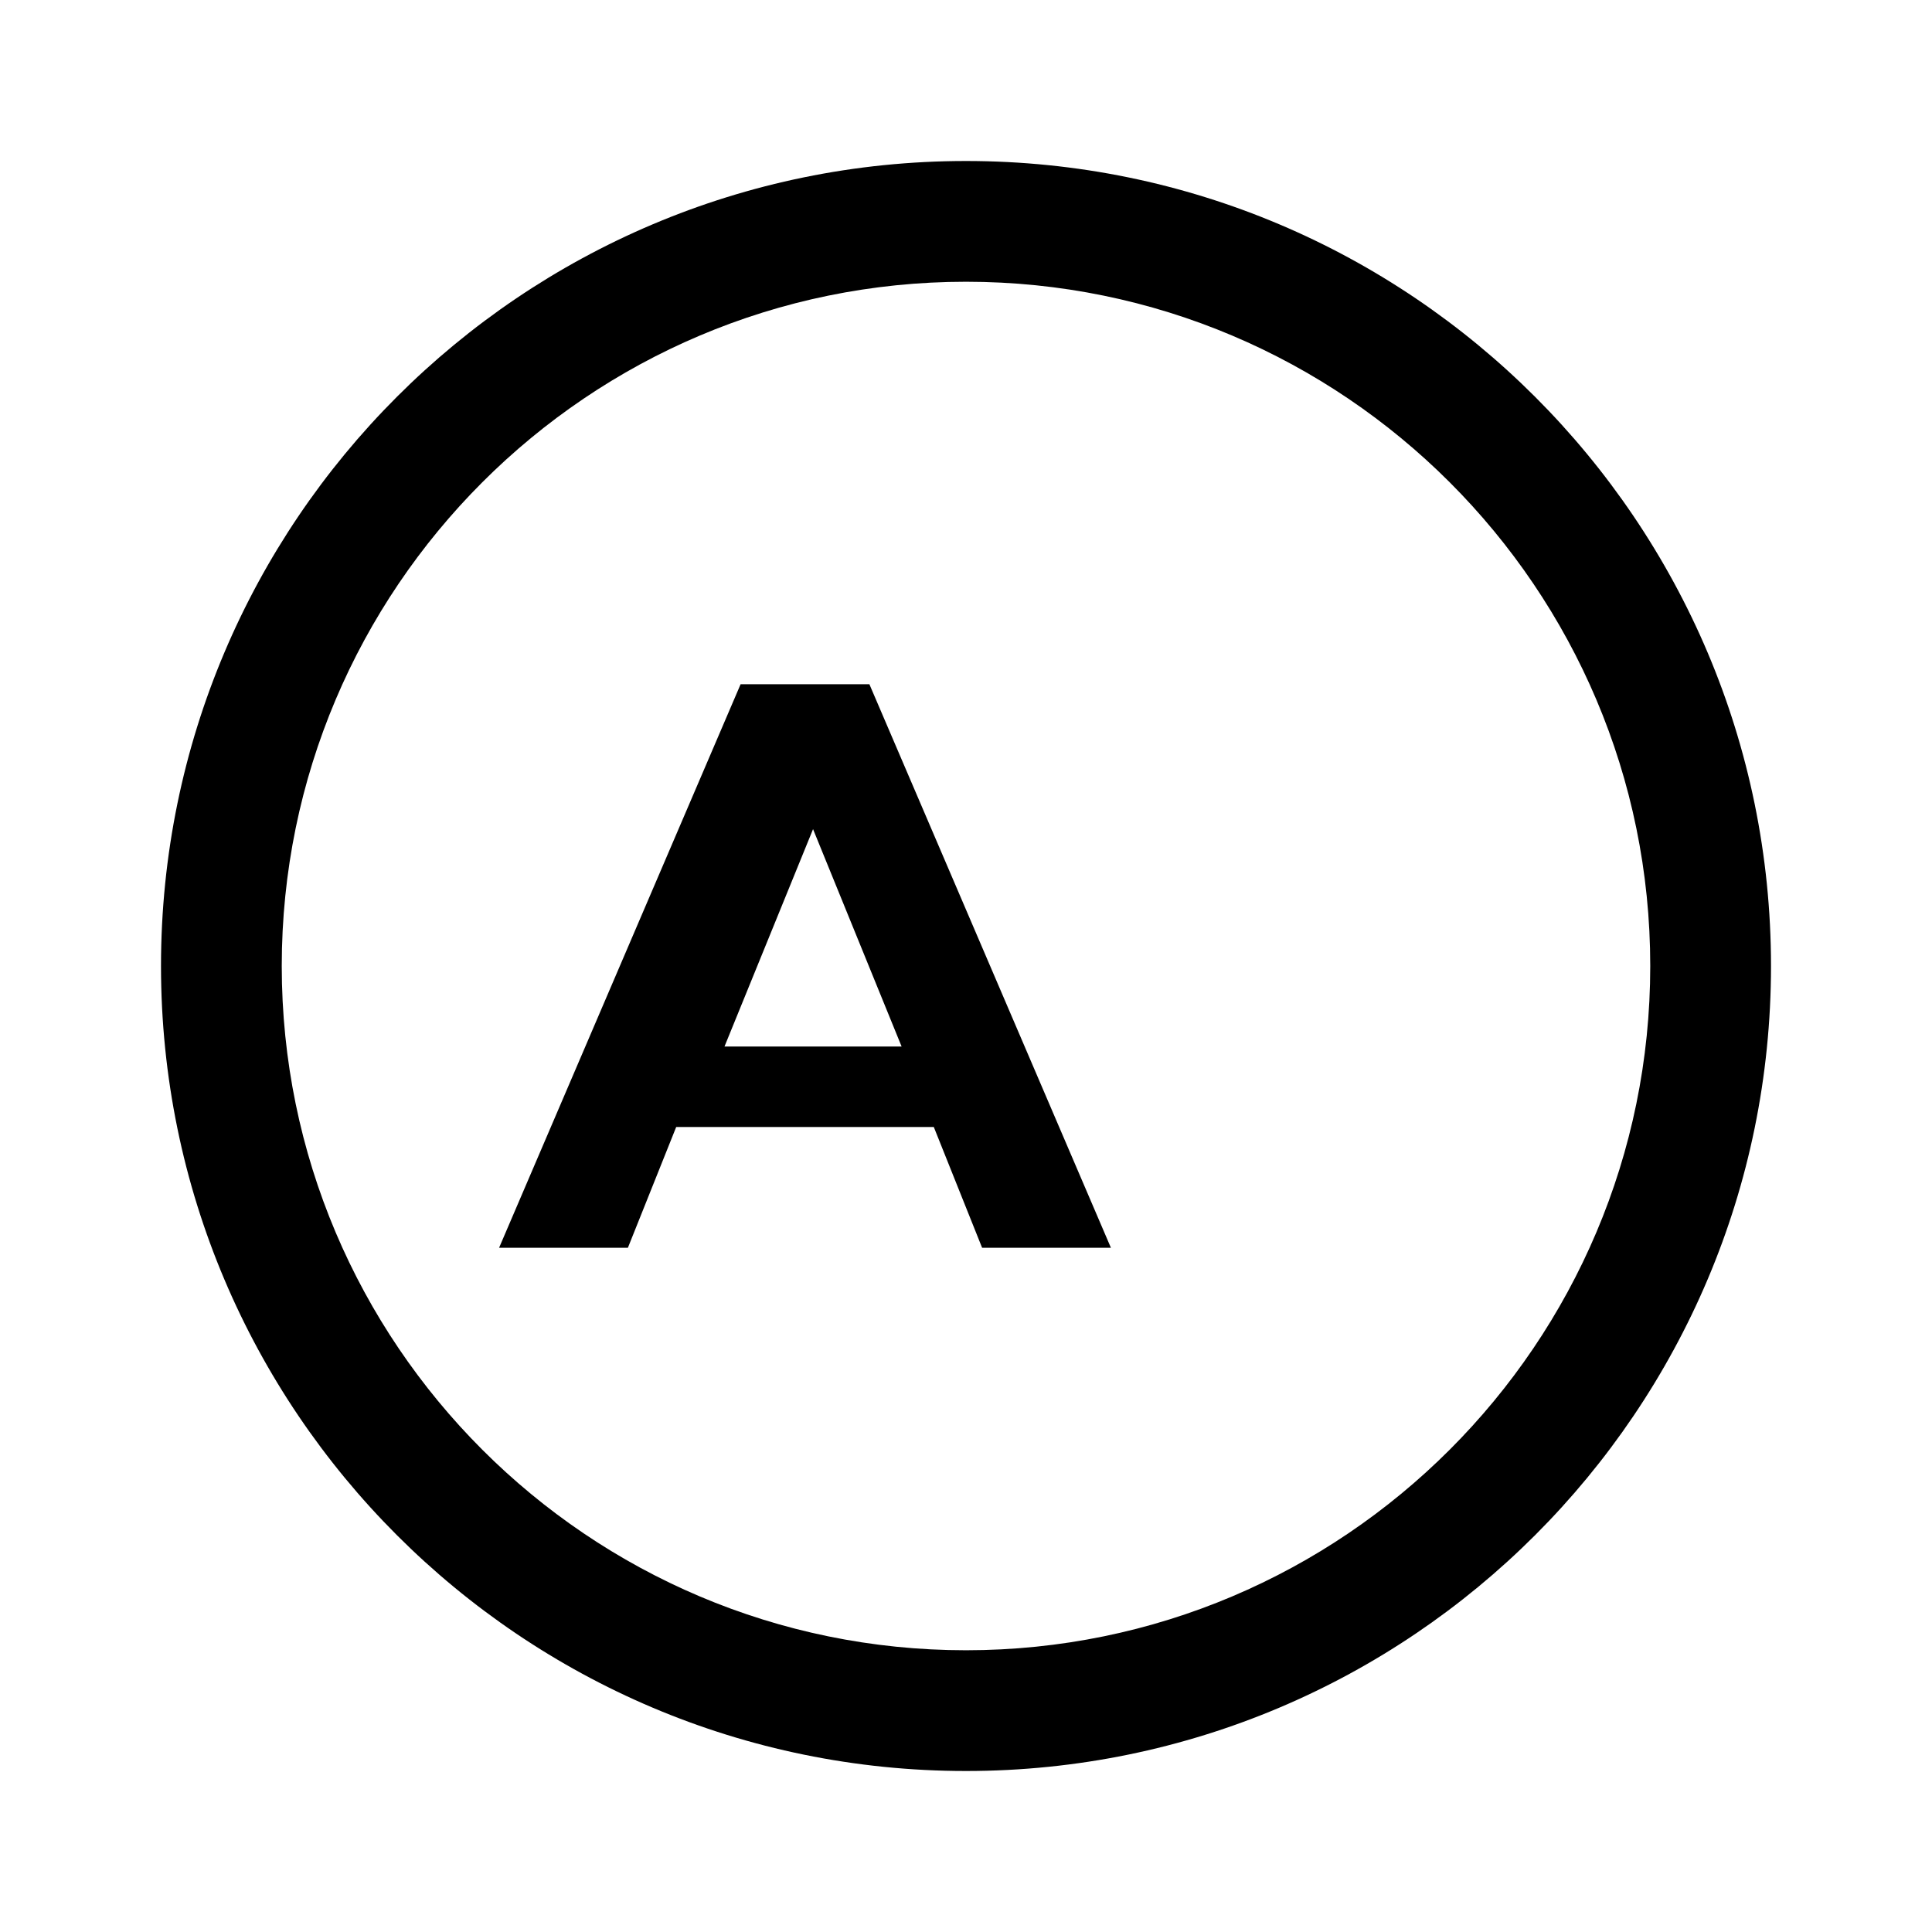
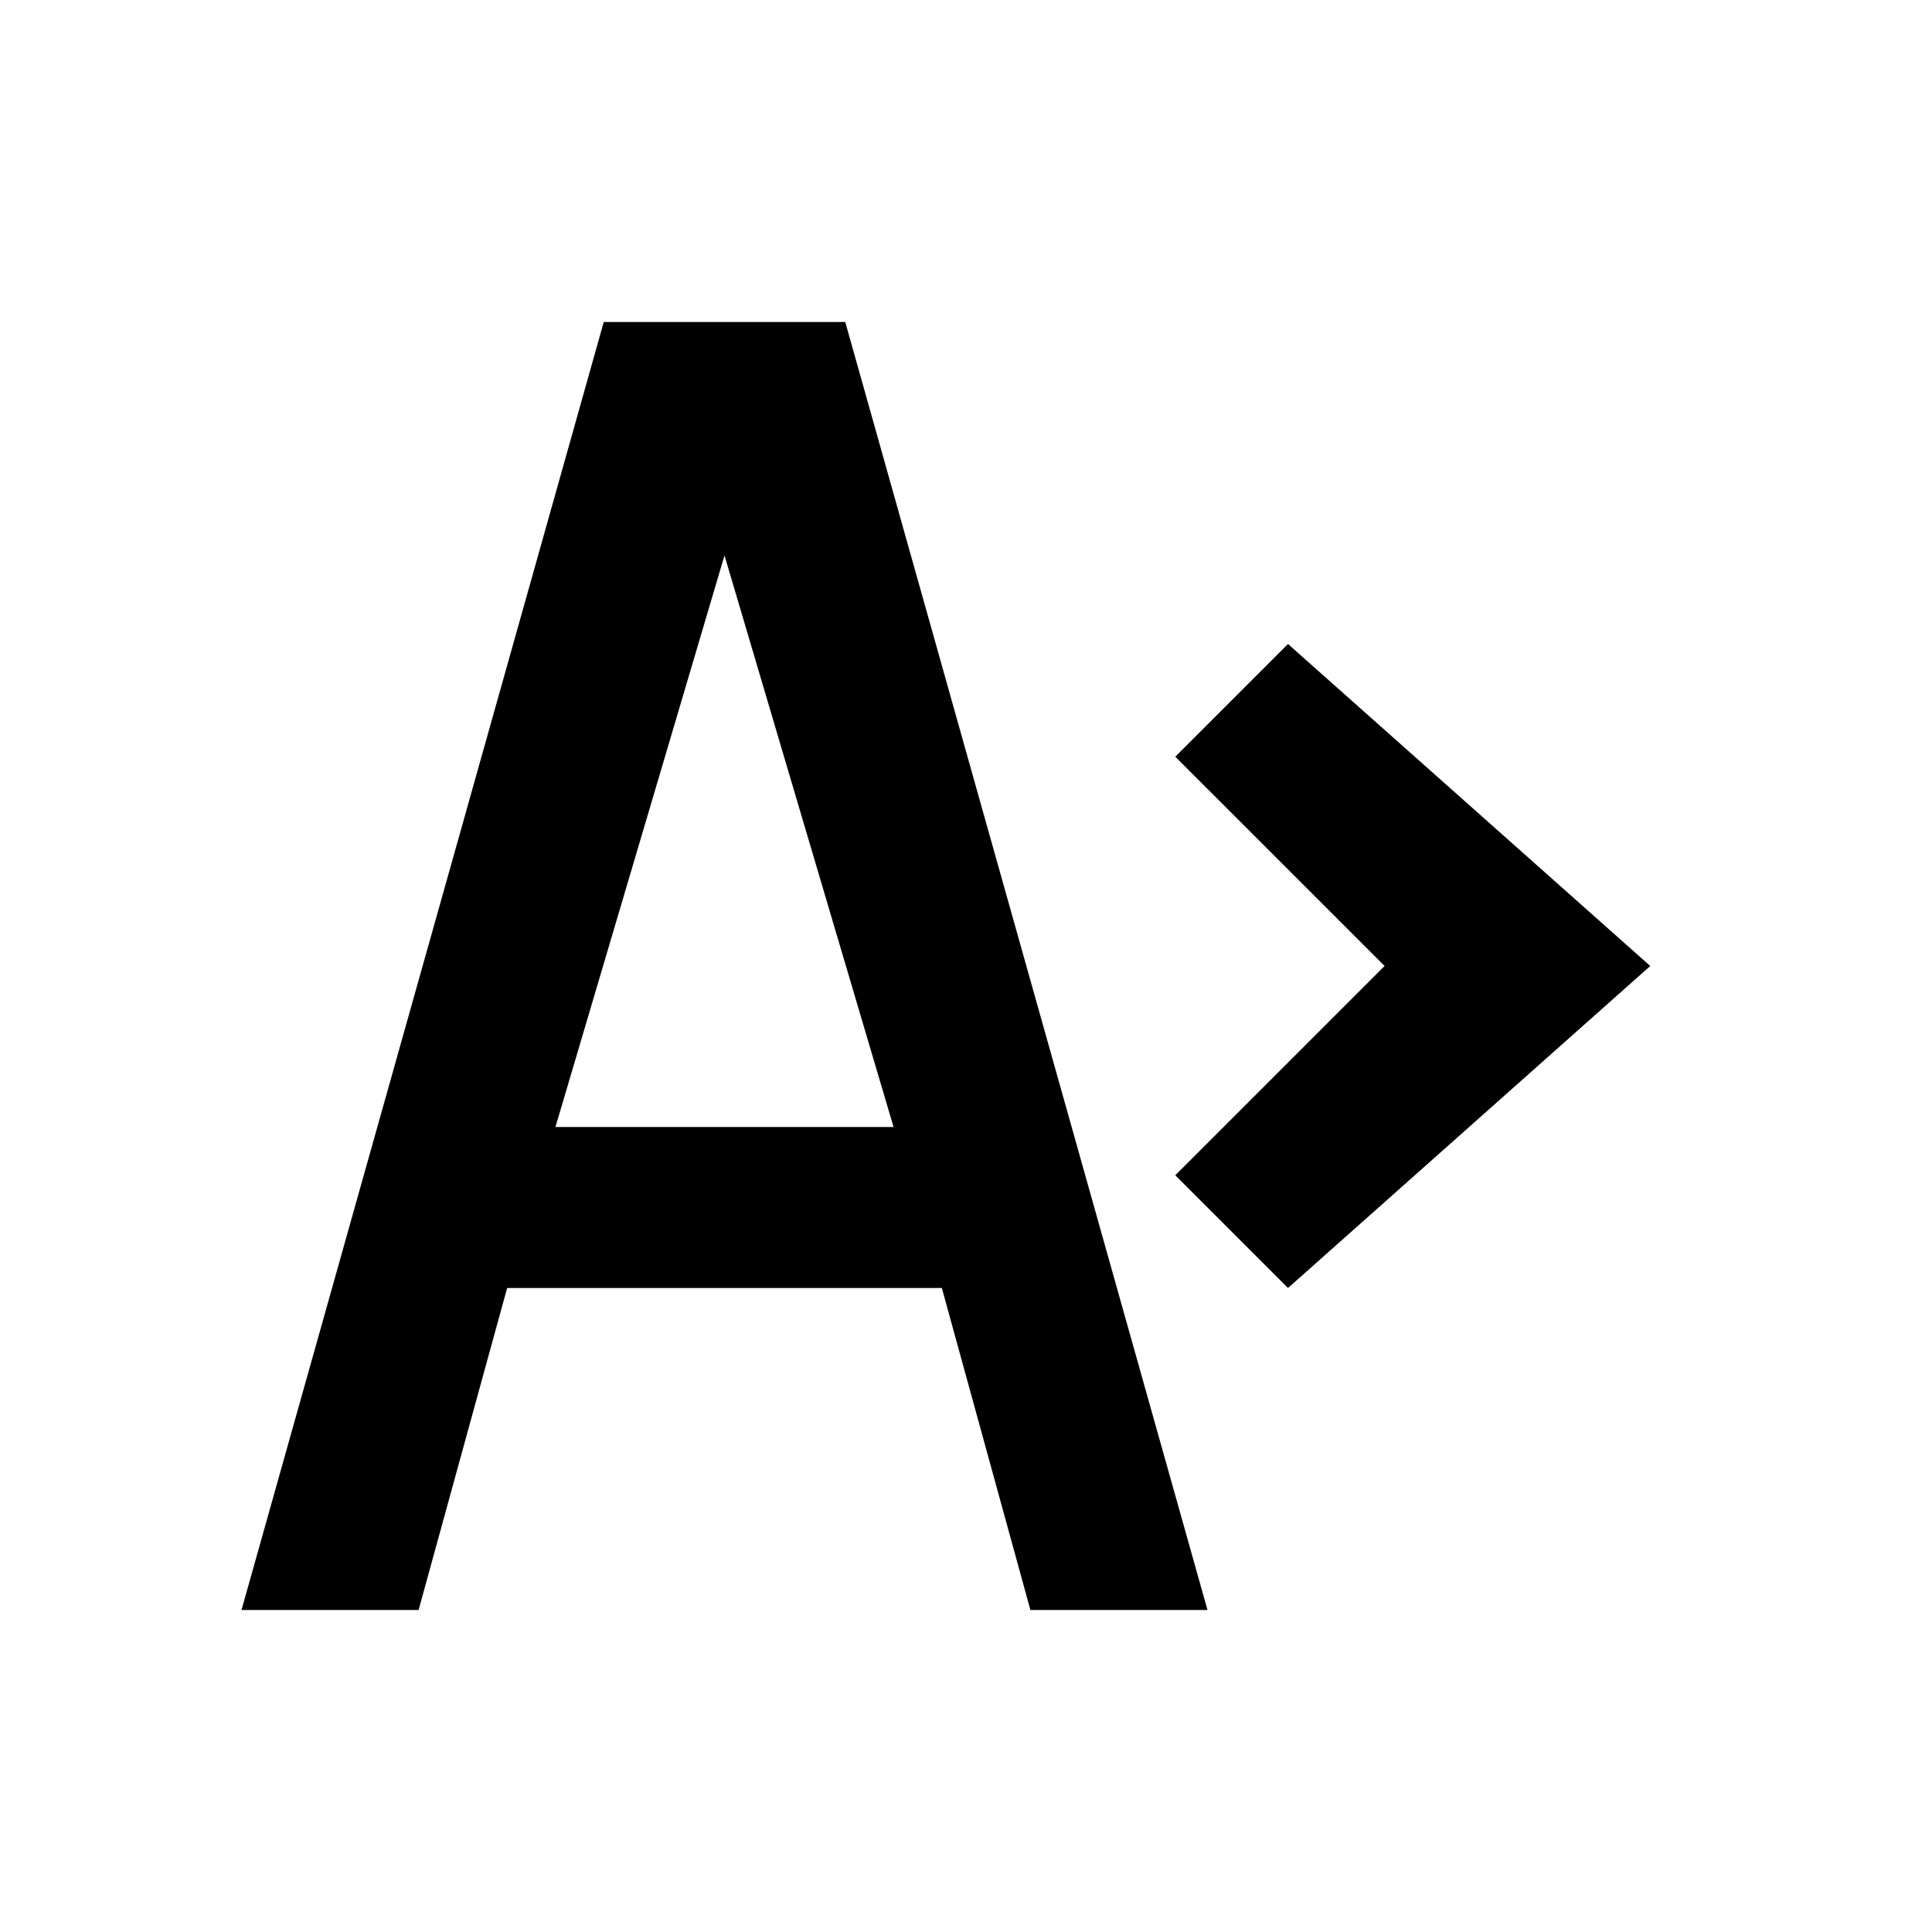
<svg xmlns="http://www.w3.org/2000/svg" fill="currentColor" fill-rule="evenodd" height="1em" style="flex:none;line-height:1" viewBox="0 0 24 24" width="1em">
-   <path d="M12 2C6.48 2 2 6.48 2 12s4.48 10 10 10 10-4.48 10-10S17.52 2 12 2zm0 1.5c4.69 0 8.5 3.81 8.5 8.5s-3.81 8.5-8.5 8.5S3.5 16.69 3.5 12 7.31 3.5 12 3.5zM9.2 8.5l-3 7h1.6l.6-1.5h3.2l.6 1.5h1.6l-3-7H9.2zm.9 1.8l1.1 2.7H9l1.1-2.7z" />
+   <path d="M7.5 4L3 20h2.2l1.1-4h5.4l1.1 4h2.2L10.5 4H7.5zM9 6.9L11.1 14H6.9L9 6.9z" />
+   <path d="M16 8l4.5 4-4.5 4-1.4-1.4L17.2 12l-2.6-2.6L16 8z" />
</svg>
